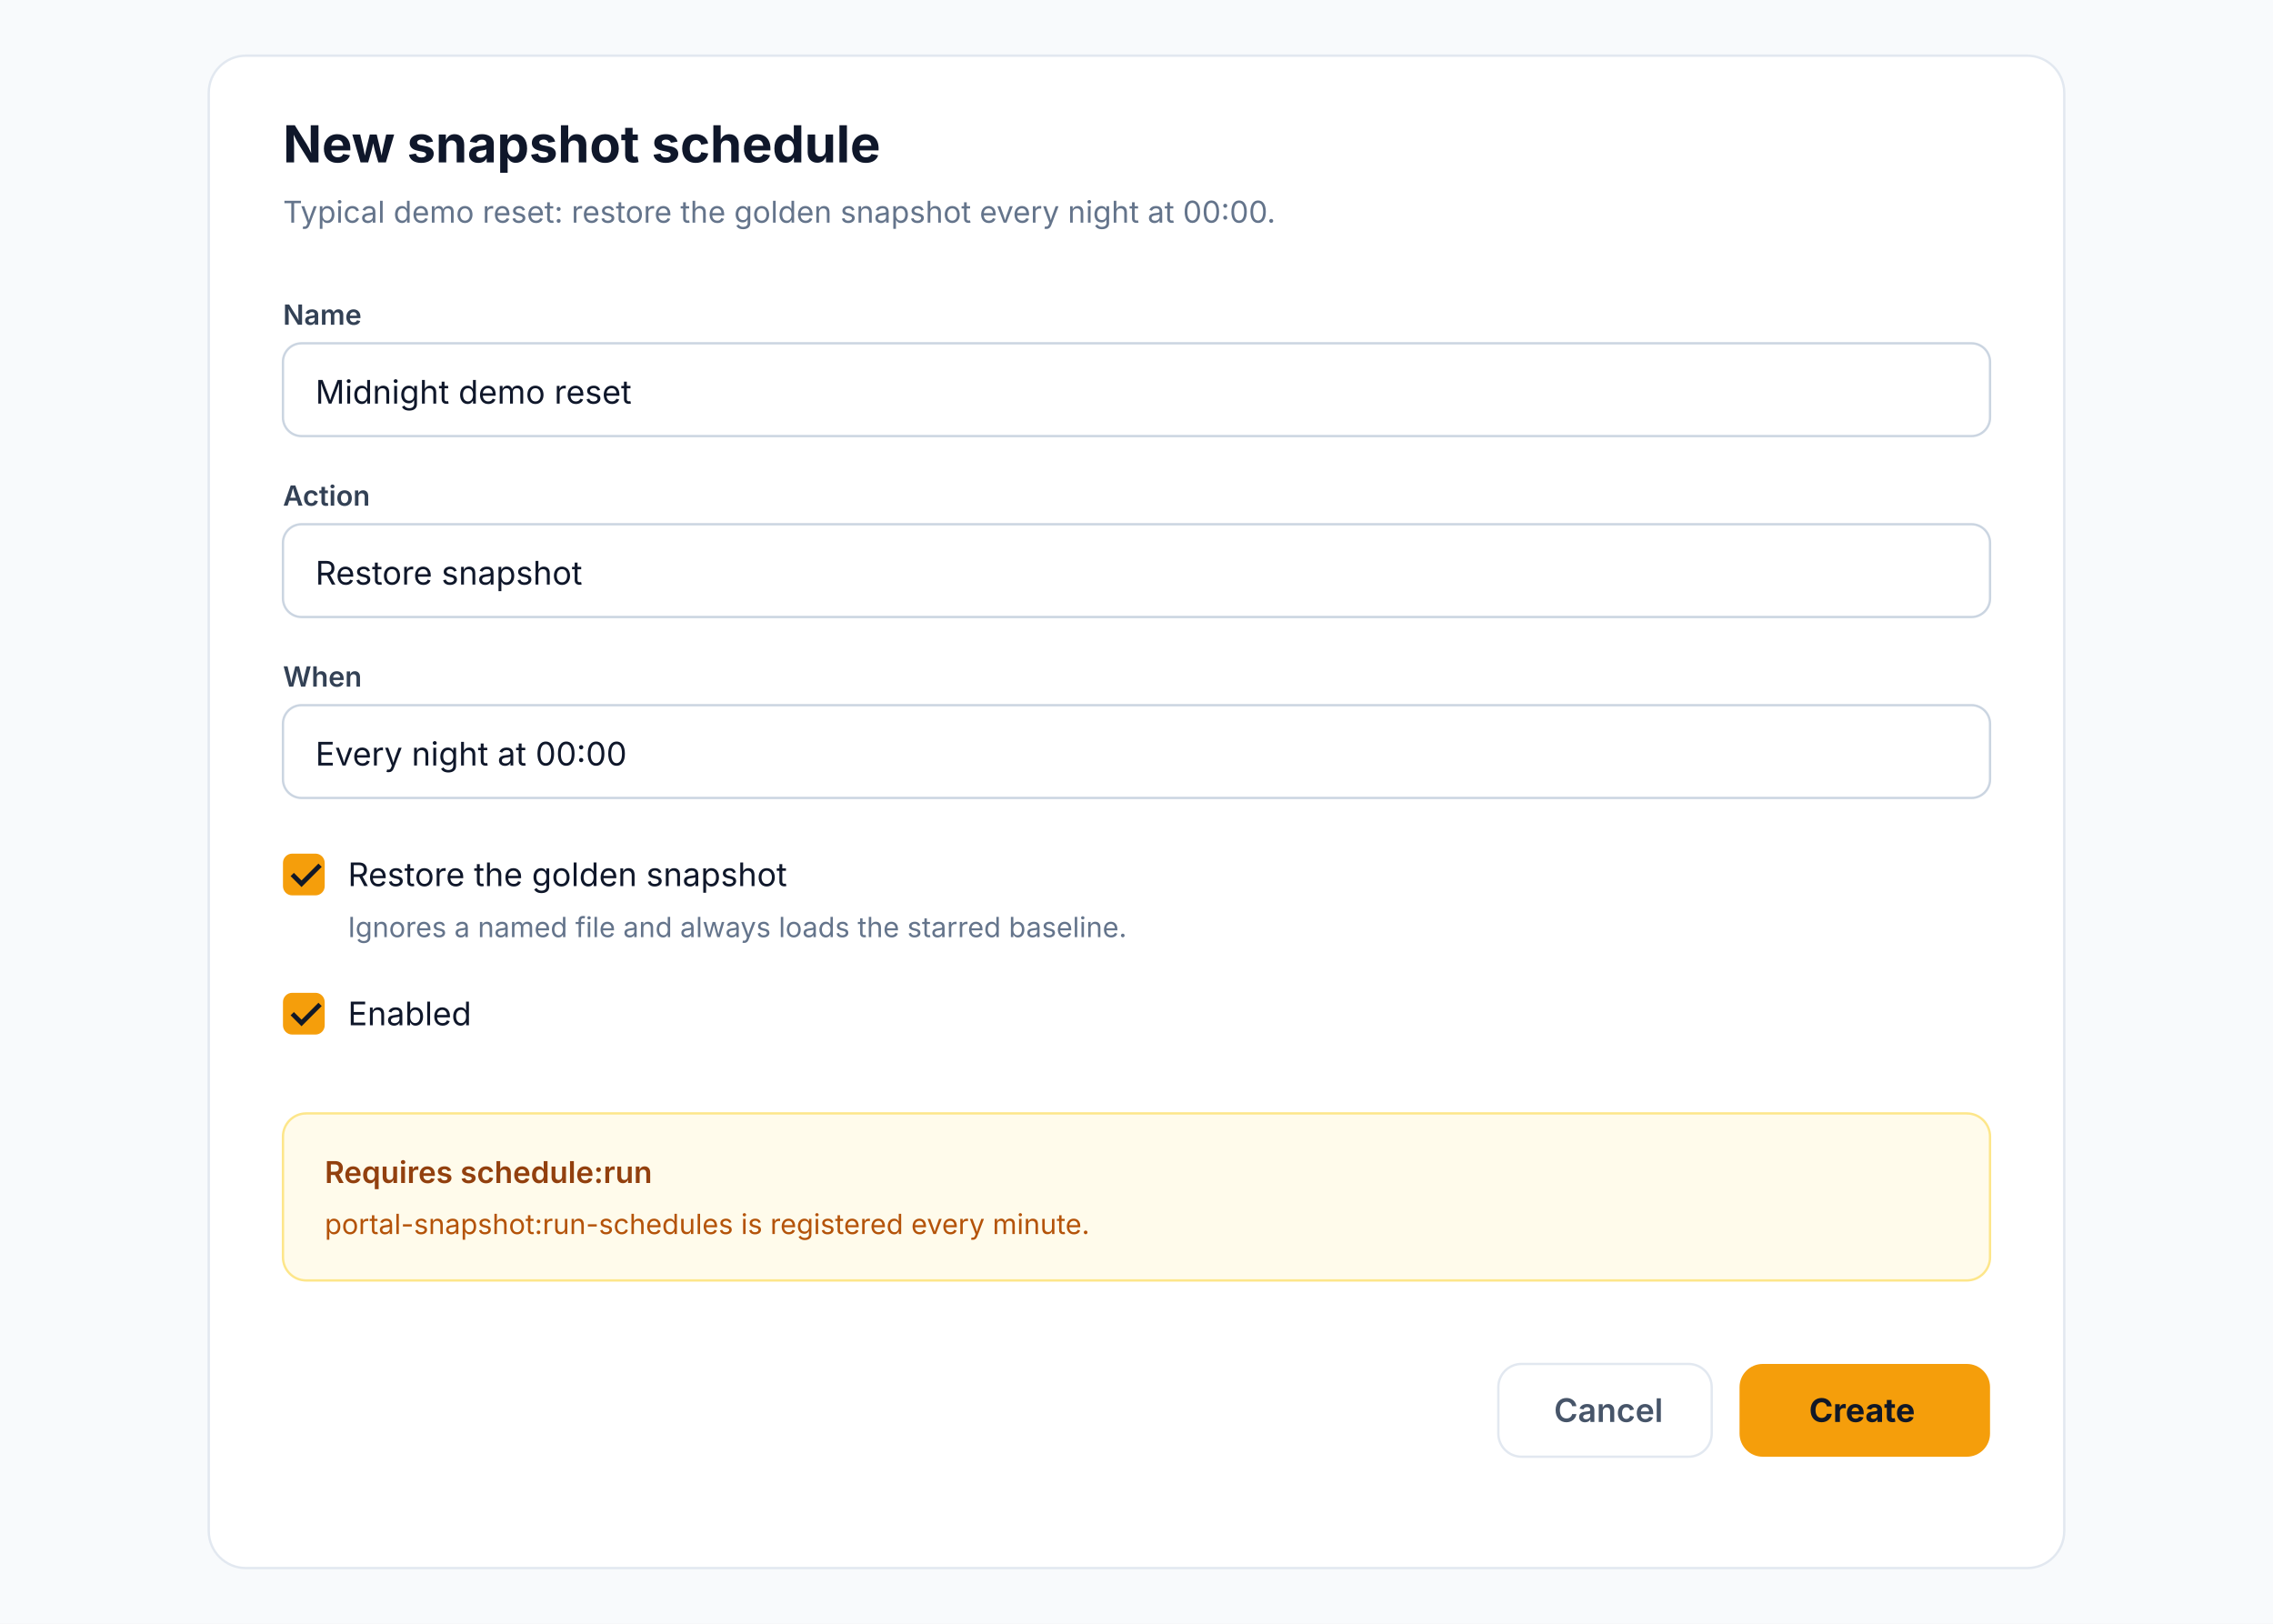
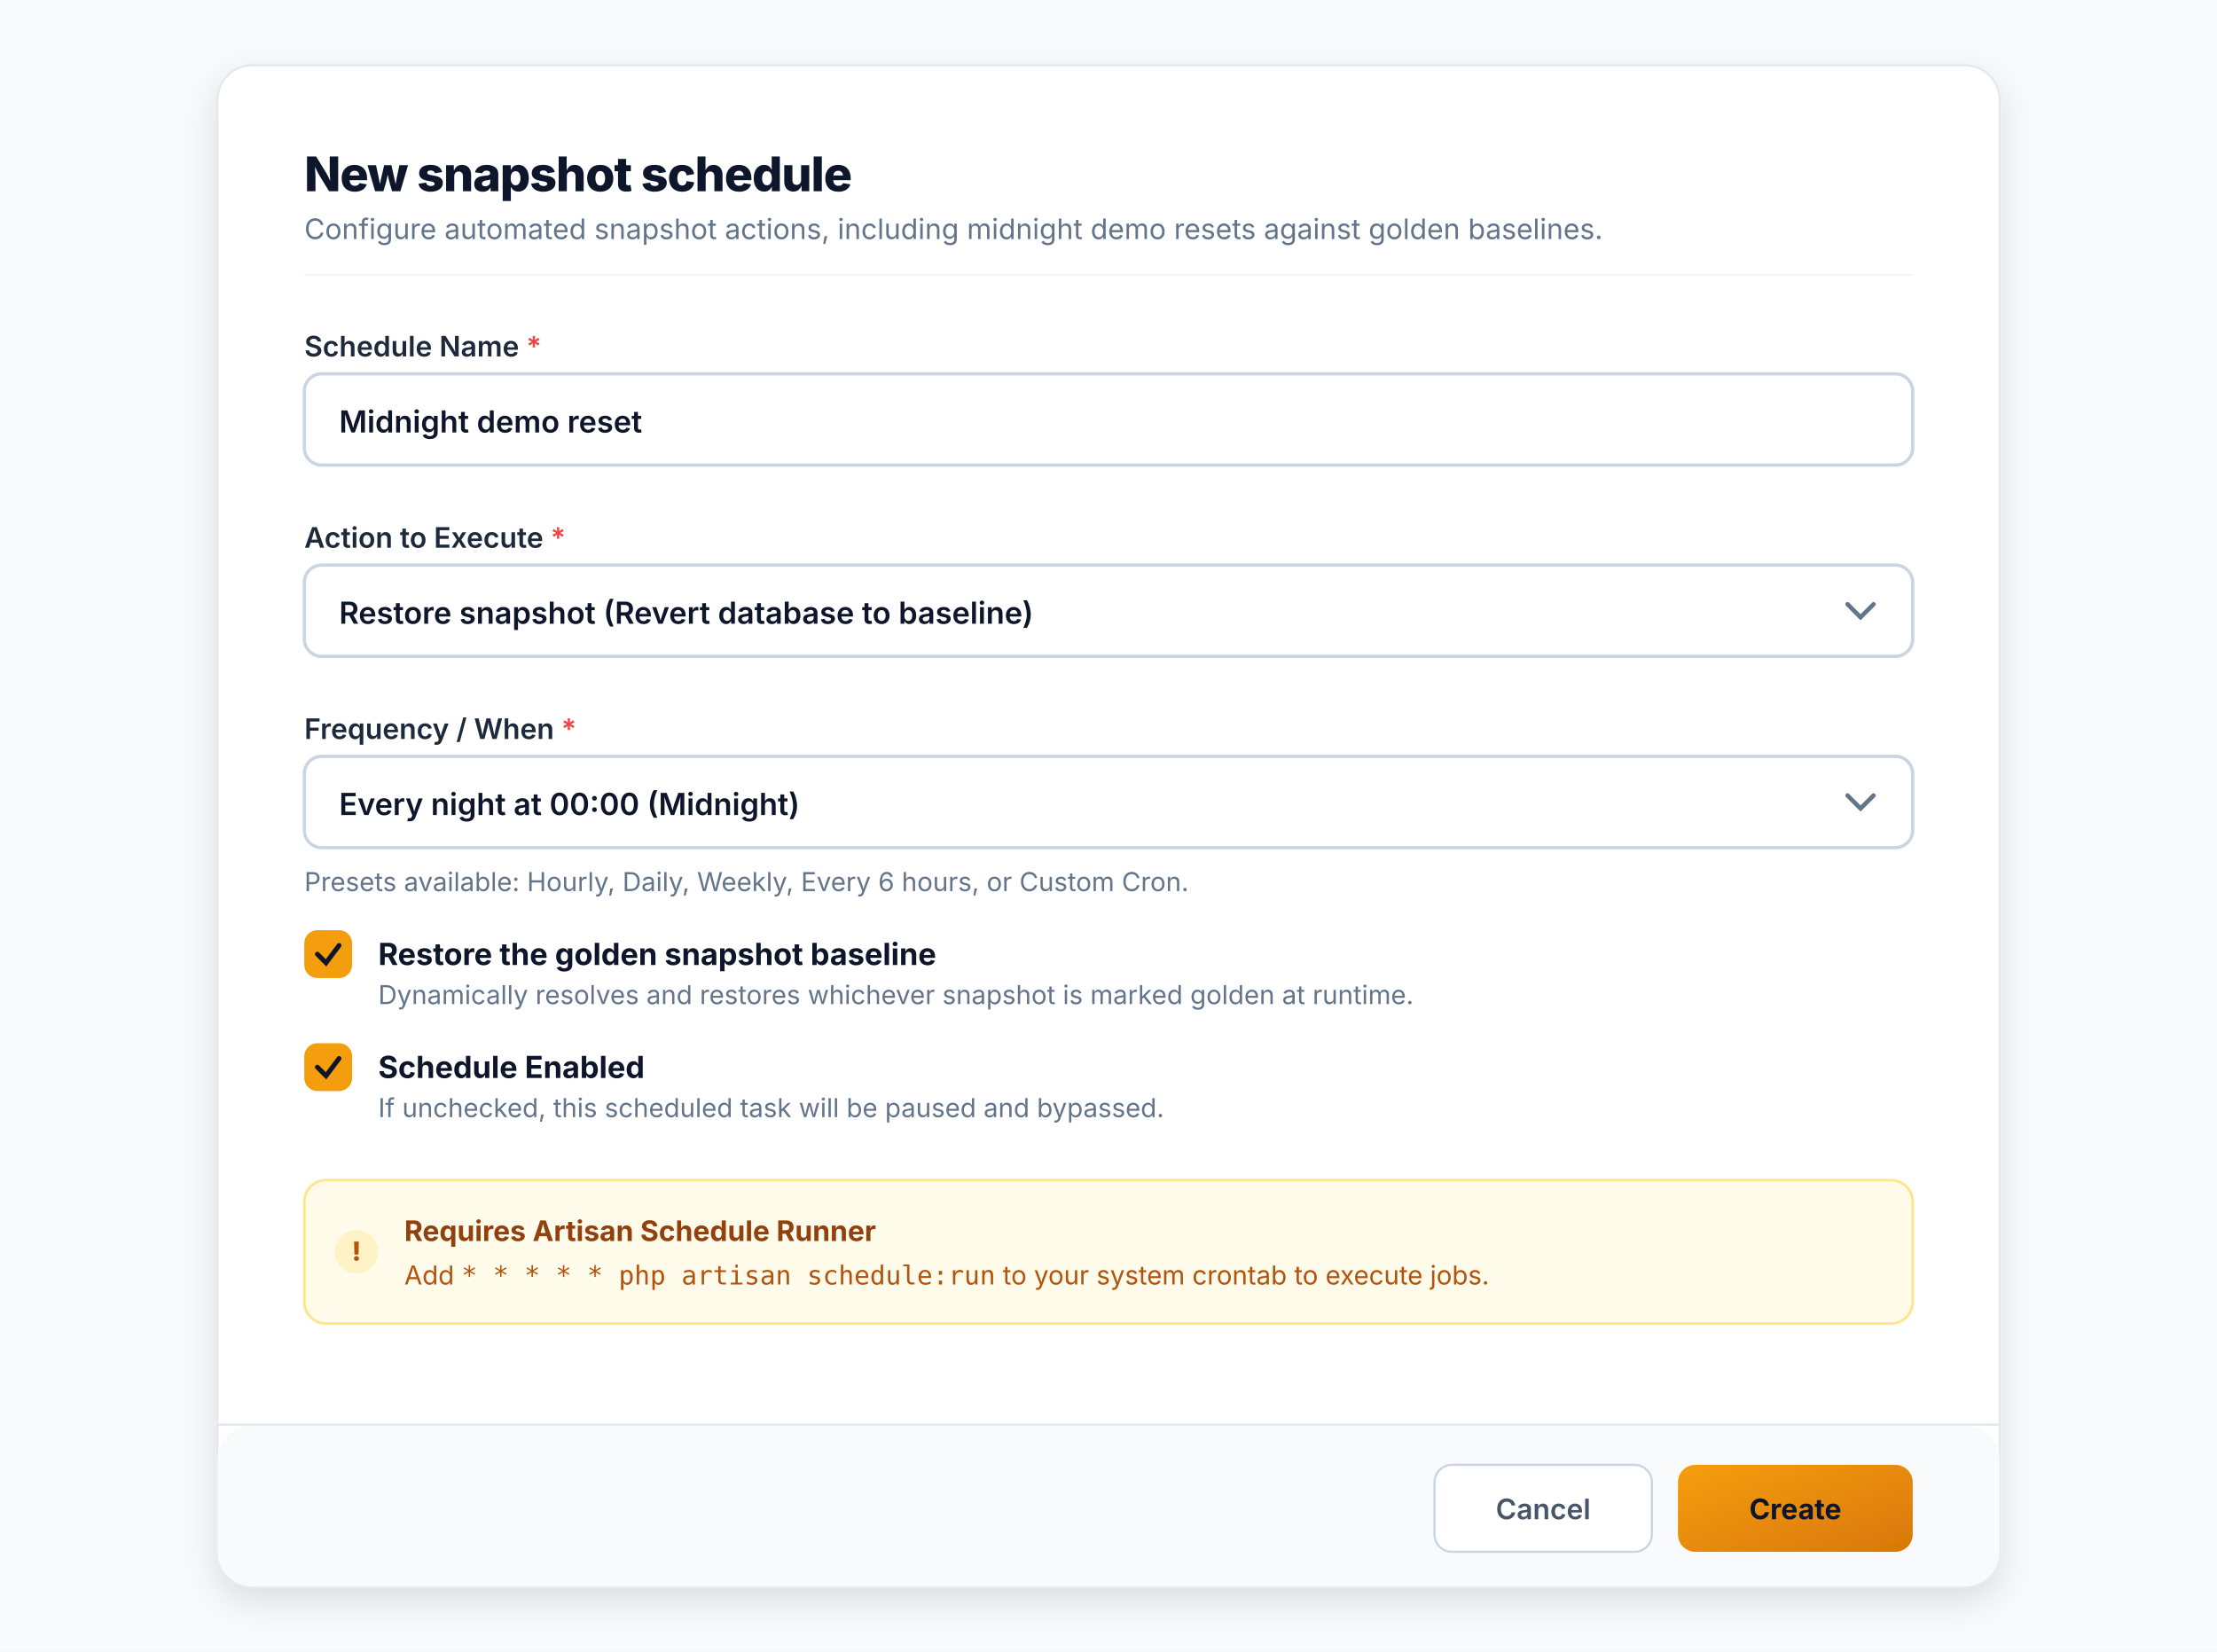
- <svg xmlns="http://www.w3.org/2000/svg" width="980" height="700" viewBox="0 0 980 700" role="img" aria-label="Create snapshot schedule form">
-   <rect width="980" height="700" fill="#f8fafc" />
-   <rect x="90" y="24" width="800" height="652" rx="16" fill="#ffffff" stroke="#e2e8f0" />
-   <text x="122" y="70" fill="#0f172a" font-family="Inter,Segoe UI,sans-serif" font-size="22" font-weight="700">New snapshot schedule</text>
-   <text x="122" y="96" fill="#64748b" font-family="Inter,Segoe UI,sans-serif" font-size="13">Typical demo reset: restore the golden snapshot every night at 00:00.</text>
-   <text x="122" y="140" fill="#334155" font-family="Inter,Segoe UI,sans-serif" font-size="12" font-weight="600">Name</text>
-   <rect x="122" y="148" width="736" height="40" rx="8" fill="#fff" stroke="#cbd5e1" />
-   <text x="136" y="174" fill="#0f172a" font-family="Inter,Segoe UI,sans-serif" font-size="14">Midnight demo reset</text>
-   <text x="122" y="218" fill="#334155" font-family="Inter,Segoe UI,sans-serif" font-size="12" font-weight="600">Action</text>
-   <rect x="122" y="226" width="736" height="40" rx="8" fill="#fff" stroke="#cbd5e1" />
-   <text x="136" y="252" fill="#0f172a" font-family="Inter,Segoe UI,sans-serif" font-size="14">Restore snapshot</text>
-   <text x="122" y="296" fill="#334155" font-family="Inter,Segoe UI,sans-serif" font-size="12" font-weight="600">When</text>
-   <rect x="122" y="304" width="736" height="40" rx="8" fill="#fff" stroke="#cbd5e1" />
-   <text x="136" y="330" fill="#0f172a" font-family="Inter,Segoe UI,sans-serif" font-size="14">Every night at 00:00</text>
-   <rect x="122" y="368" width="18" height="18" rx="4" fill="#f59e0b" />
-   <path d="M126 377 l4 4 8-8" fill="none" stroke="#111827" stroke-width="2" />
-   <text x="150" y="382" fill="#0f172a" font-family="Inter,Segoe UI,sans-serif" font-size="14">Restore the golden snapshot</text>
-   <text x="150" y="404" fill="#64748b" font-family="Inter,Segoe UI,sans-serif" font-size="12">Ignores a named file and always loads the starred baseline.</text>
-   <rect x="122" y="428" width="18" height="18" rx="4" fill="#f59e0b" />
-   <path d="M126 437 l4 4 8-8" fill="none" stroke="#111827" stroke-width="2" />
-   <text x="150" y="442" fill="#0f172a" font-family="Inter,Segoe UI,sans-serif" font-size="14">Enabled</text>
-   <rect x="122" y="480" width="736" height="72" rx="10" fill="#fffbeb" stroke="#fde68a" />
-   <text x="140" y="510" fill="#92400e" font-family="Inter,Segoe UI,sans-serif" font-size="13" font-weight="600">Requires schedule:run</text>
-   <text x="140" y="532" fill="#b45309" font-family="Inter,Segoe UI,sans-serif" font-size="12">portal-snapshot:run-schedules is registered every minute.</text>
-   <rect x="646" y="588" width="92" height="40" rx="10" fill="#fff" stroke="#e2e8f0" />
-   <text x="670" y="613" fill="#475569" font-family="Inter,Segoe UI,sans-serif" font-size="14" font-weight="600">Cancel</text>
-   <rect x="750" y="588" width="108" height="40" rx="10" fill="#f59e0b" />
-   <text x="780" y="613" fill="#111827" font-family="Inter,Segoe UI,sans-serif" font-size="14" font-weight="700">Create</text>
+ <svg xmlns="http://www.w3.org/2000/svg" width="1020" height="760" viewBox="0 0 1020 760" role="img" aria-label="New Snapshot Schedule Form">
+   <defs>
+     <linearGradient id="primary-grad" x1="0%" y1="0%" x2="100%" y2="100%">
+       <stop offset="0%" stop-color="#f59e0b" />
+       <stop offset="100%" stop-color="#d97706" />
+     </linearGradient>
+     <linearGradient id="amber-glow" x1="0%" y1="0%" x2="100%" y2="100%">
+       <stop offset="0%" stop-color="#fef3c7" />
+       <stop offset="100%" stop-color="#fde68a" />
+     </linearGradient>
+     <linearGradient id="golden-badge" x1="0%" y1="0%" x2="100%" y2="100%">
+       <stop offset="0%" stop-color="#fffbeb" />
+       <stop offset="100%" stop-color="#fef3c7" />
+     </linearGradient>
+     <filter id="card-shadow" x="-5%" y="-5%" width="110%" height="115%" filterUnits="userSpaceOnUse">
+       <feDropShadow dx="0" dy="4" stdDeviation="8" flood-color="#0f172a" flood-opacity="0.06" />
+       <feDropShadow dx="0" dy="1" stdDeviation="2" flood-color="#0f172a" flood-opacity="0.04" />
+     </filter>
+     <filter id="modal-shadow" x="-10%" y="-10%" width="120%" height="125%" filterUnits="userSpaceOnUse">
+       <feDropShadow dx="0" dy="20" stdDeviation="25" flood-color="#090d16" flood-opacity="0.25" />
+       <feDropShadow dx="0" dy="6" stdDeviation="8" flood-color="#090d16" flood-opacity="0.12" />
+     </filter>
+     <filter id="glow-amber" x="-20%" y="-20%" width="140%" height="140%">
+       <feGaussianBlur stdDeviation="6" result="blur" />
+       <feComposite in="SourceGraphic" in2="blur" operator="over" />
+     </filter>
+   </defs>
+   <style>
+     .font-sans { font-family: 'Inter', system-ui, -apple-system, BlinkMacSystemFont, 'Segoe UI', Roboto, sans-serif; }
+     .font-mono { font-family: 'JetBrains Mono', 'Fira Code', 'Cascadia Code', monospace; }
+   </style>
+   <rect width="1020" height="760" fill="#f8fafc" />
+   <g class="font-sans" transform="translate(100, 30)" filter="url(#modal-shadow)">
+     <rect width="820" height="700" rx="16" fill="#ffffff" stroke="#e2e8f0" stroke-width="1" />
+     <g transform="translate(40, 36)">
+       <text x="0" y="22" fill="#0f172a" font-size="22" font-weight="800" letter-spacing="-0.02em">New snapshot schedule</text>
+       <text x="0" y="44" fill="#64748b" font-size="13">Configure automated snapshot actions, including midnight demo resets against golden baselines.</text>
+     </g>
+     <rect x="40" y="96" width="740" height="1" fill="#f1f5f9" />
+     <g transform="translate(40, 118)">
+       <text x="0" y="16" fill="#1e293b" font-size="13" font-weight="600">Schedule Name <tspan fill="#ef4444">*</tspan>
+       </text>
+       <rect x="0" y="24" width="740" height="42" rx="8" fill="#ffffff" stroke="#cbd5e1" stroke-width="1.5" />
+       <text x="16" y="51" fill="#0f172a" font-size="14" font-weight="600">Midnight demo reset</text>
+       <g transform="translate(0, 88)">
+         <text x="0" y="16" fill="#1e293b" font-size="13" font-weight="600">Action to Execute <tspan fill="#ef4444">*</tspan>
+         </text>
+         <rect x="0" y="24" width="740" height="42" rx="8" fill="#ffffff" stroke="#cbd5e1" stroke-width="1.5" />
+         <text x="16" y="51" fill="#0f172a" font-size="14" font-weight="600">Restore snapshot (Revert database to baseline)</text>
+         <polyline points="710,42 716,48 722,42" fill="none" stroke="#64748b" stroke-width="2" stroke-linecap="round" />
+       </g>
+       <g transform="translate(0, 176)">
+         <text x="0" y="16" fill="#1e293b" font-size="13" font-weight="600">Frequency / When <tspan fill="#ef4444">*</tspan>
+         </text>
+         <rect x="0" y="24" width="740" height="42" rx="8" fill="#ffffff" stroke="#cbd5e1" stroke-width="1.5" />
+         <text x="16" y="51" fill="#0f172a" font-size="14" font-weight="600">Every night at 00:00 (Midnight)</text>
+         <polyline points="710,42 716,48 722,42" fill="none" stroke="#64748b" stroke-width="2" stroke-linecap="round" />
+         <text x="0" y="86" fill="#64748b" font-size="12">Presets available: Hourly, Daily, Weekly, Every 6 hours, or Custom Cron.</text>
+       </g>
+       <g transform="translate(0, 280)">
+         <rect width="22" height="22" rx="6" fill="#f59e0b" />
+         <polyline points="6,11 10,15 16,7" fill="none" stroke="#111827" stroke-width="2.2" stroke-linecap="round" />
+         <text x="34" y="16" fill="#0f172a" font-size="14" font-weight="700">Restore the golden snapshot baseline</text>
+         <text x="34" y="34" fill="#64748b" font-size="12">Dynamically resolves and restores whichever snapshot is marked golden at runtime.</text>
+         <g transform="translate(0, 52)">
+           <rect width="22" height="22" rx="6" fill="#f59e0b" />
+           <polyline points="6,11 10,15 16,7" fill="none" stroke="#111827" stroke-width="2.2" stroke-linecap="round" />
+           <text x="34" y="16" fill="#0f172a" font-size="14" font-weight="700">Schedule Enabled</text>
+           <text x="34" y="34" fill="#64748b" font-size="12">If unchecked, this scheduled task will be paused and bypassed.</text>
+         </g>
+       </g>
+       <g transform="translate(0, 395)">
+         <rect width="740" height="66" rx="10" fill="#fffbeb" stroke="#fde68a" stroke-width="1.2" />
+         <circle cx="24" cy="33" r="10" fill="#fef3c7" />
+         <text x="24" y="37" fill="#b45309" font-size="12" font-weight="800" text-anchor="middle">!</text>
+         <text x="46" y="28" fill="#92400e" font-size="13" font-weight="700">Requires Artisan Schedule Runner</text>
+         <text x="46" y="48" fill="#b45309" font-size="12">Add <tspan class="font-mono">* * * * * php artisan schedule:run</tspan> to your system crontab to execute jobs.</text>
+       </g>
+     </g>
+     <rect x="0" y="626" width="820" height="74" rx="16" fill="#f8fafc" />
+     <rect x="0" y="625" width="820" height="1" fill="#e2e8f0" />
+     <g transform="translate(560, 644)">
+       <rect width="100" height="40" rx="8" fill="#ffffff" stroke="#cbd5e1" />
+       <text x="50" y="25" fill="#475569" font-size="13" font-weight="600" text-anchor="middle">Cancel</text>
+       <g transform="translate(112, 0)">
+         <rect width="108" height="40" rx="8" fill="url(#primary-grad)" />
+         <text x="54" y="25" fill="#0f172a" font-size="13" font-weight="700" text-anchor="middle">Create</text>
+       </g>
+     </g>
+   </g>
</svg>
